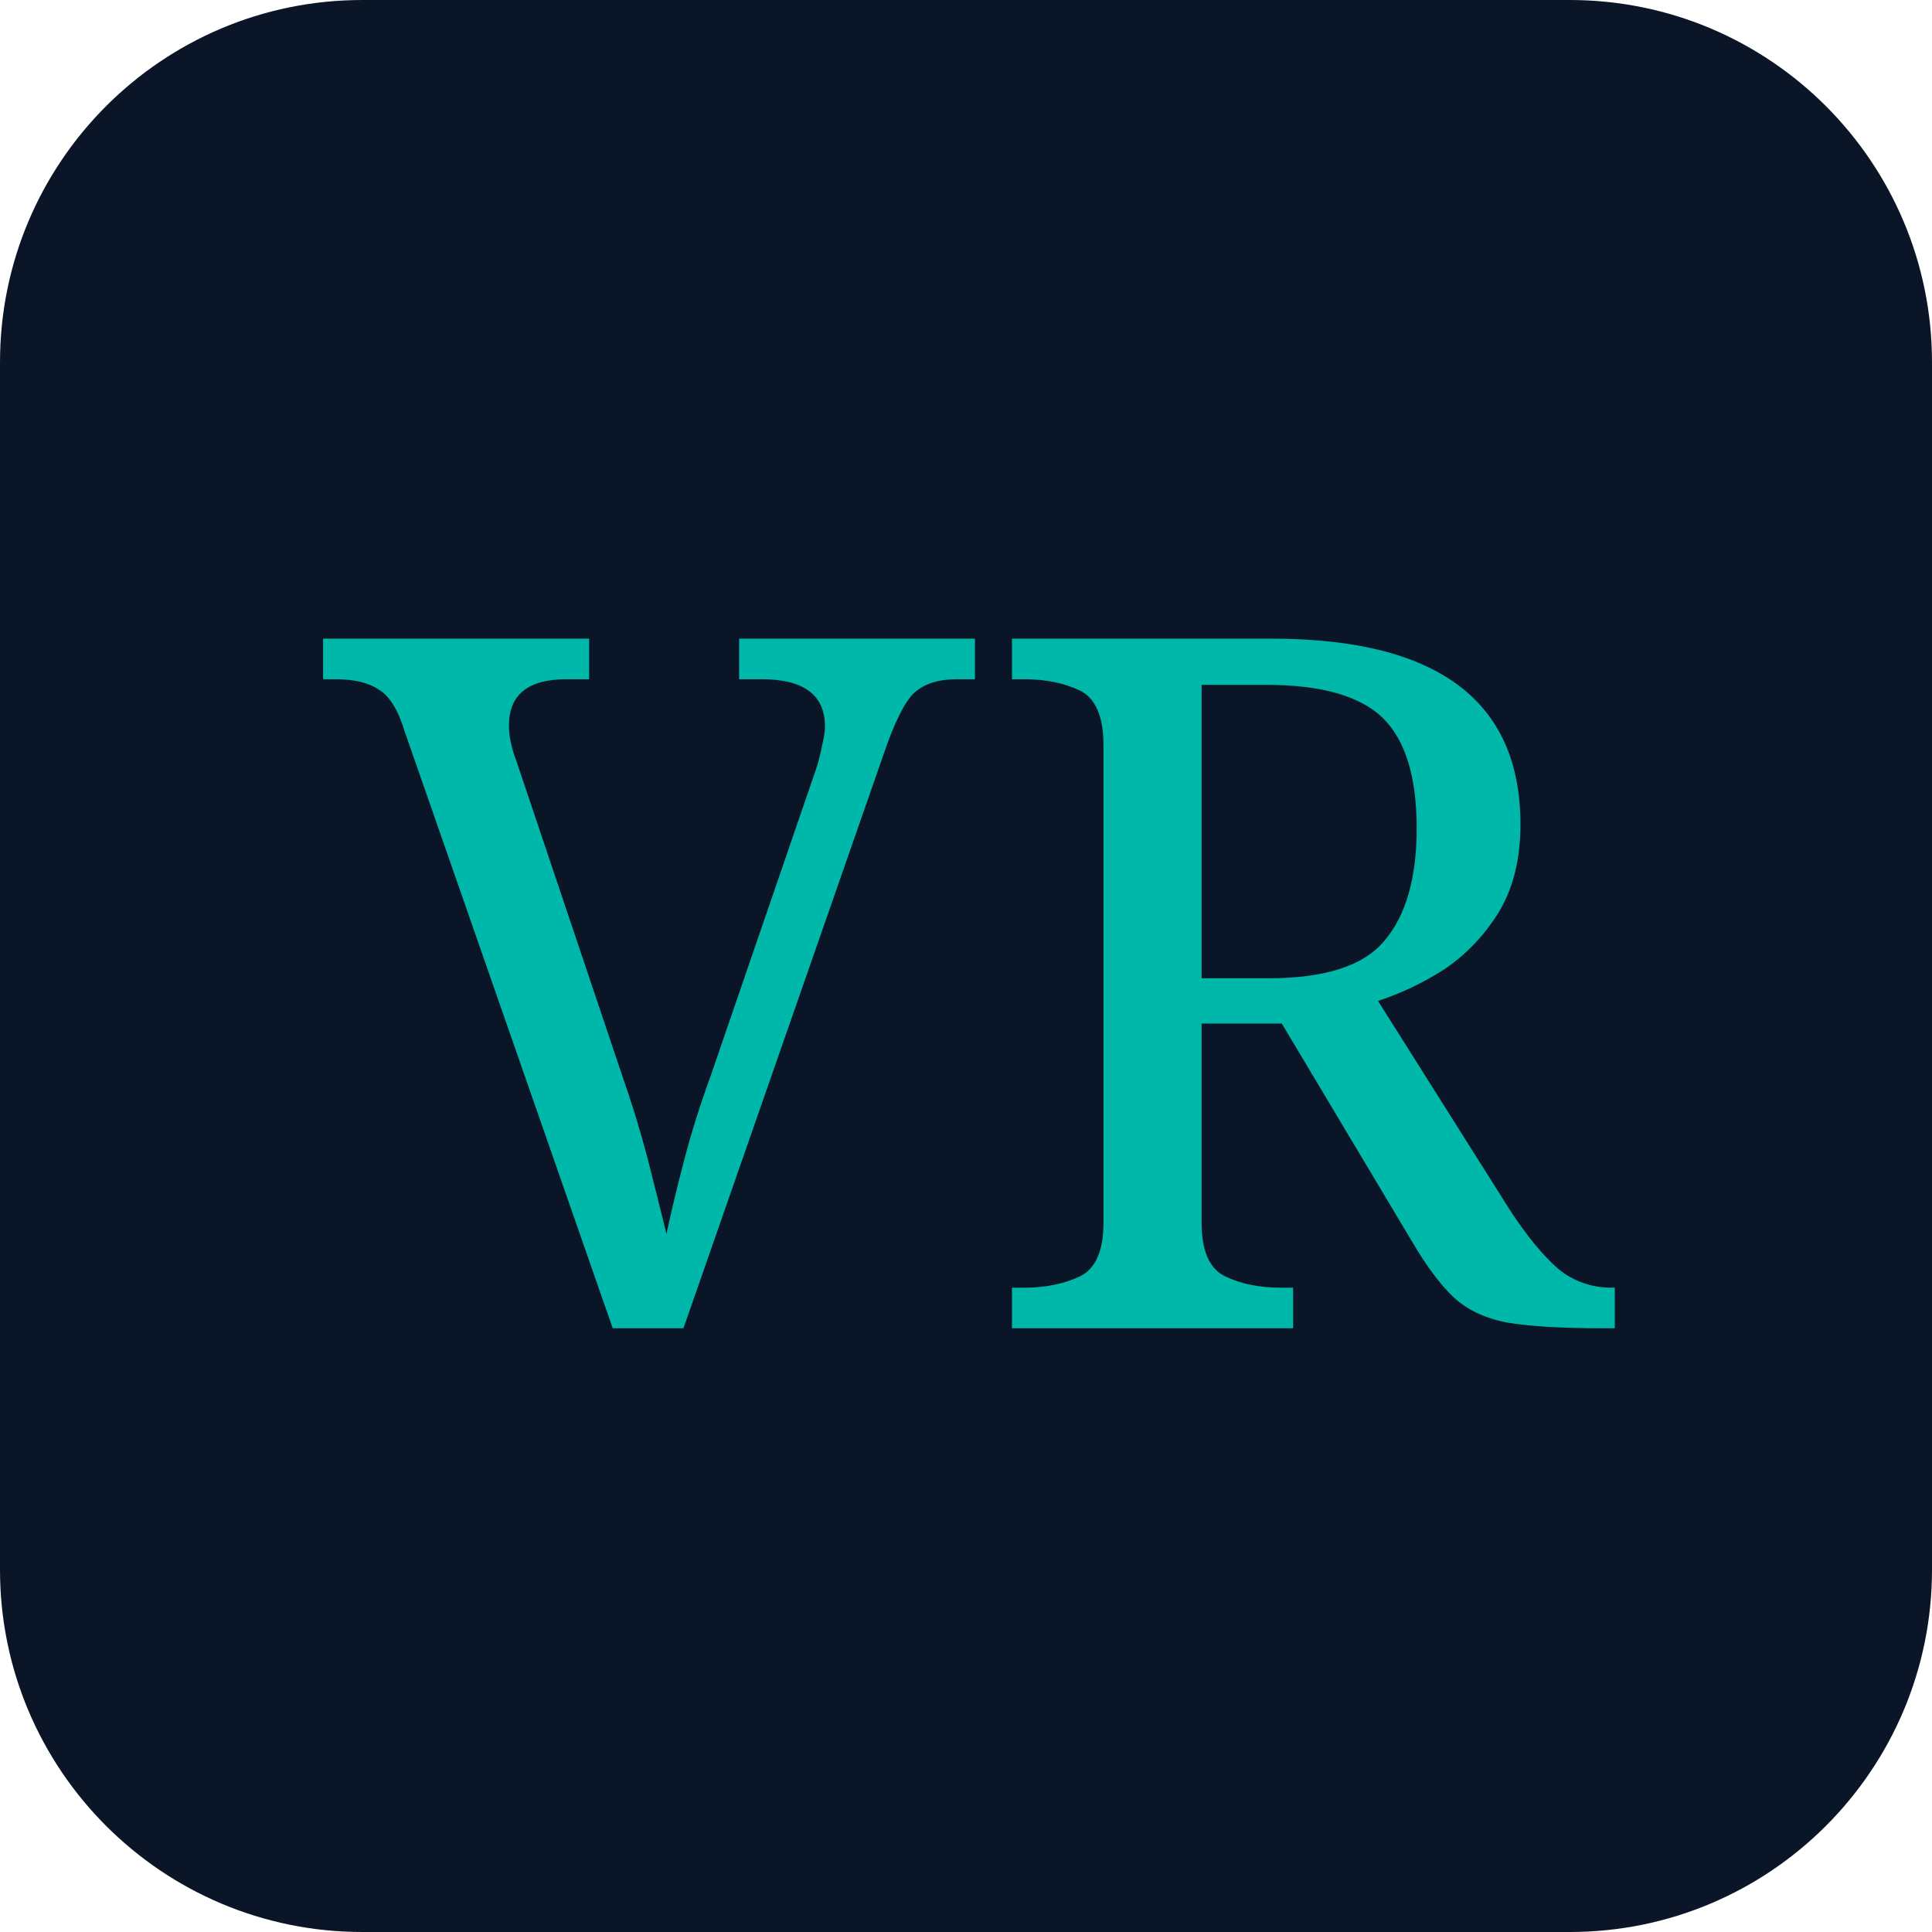
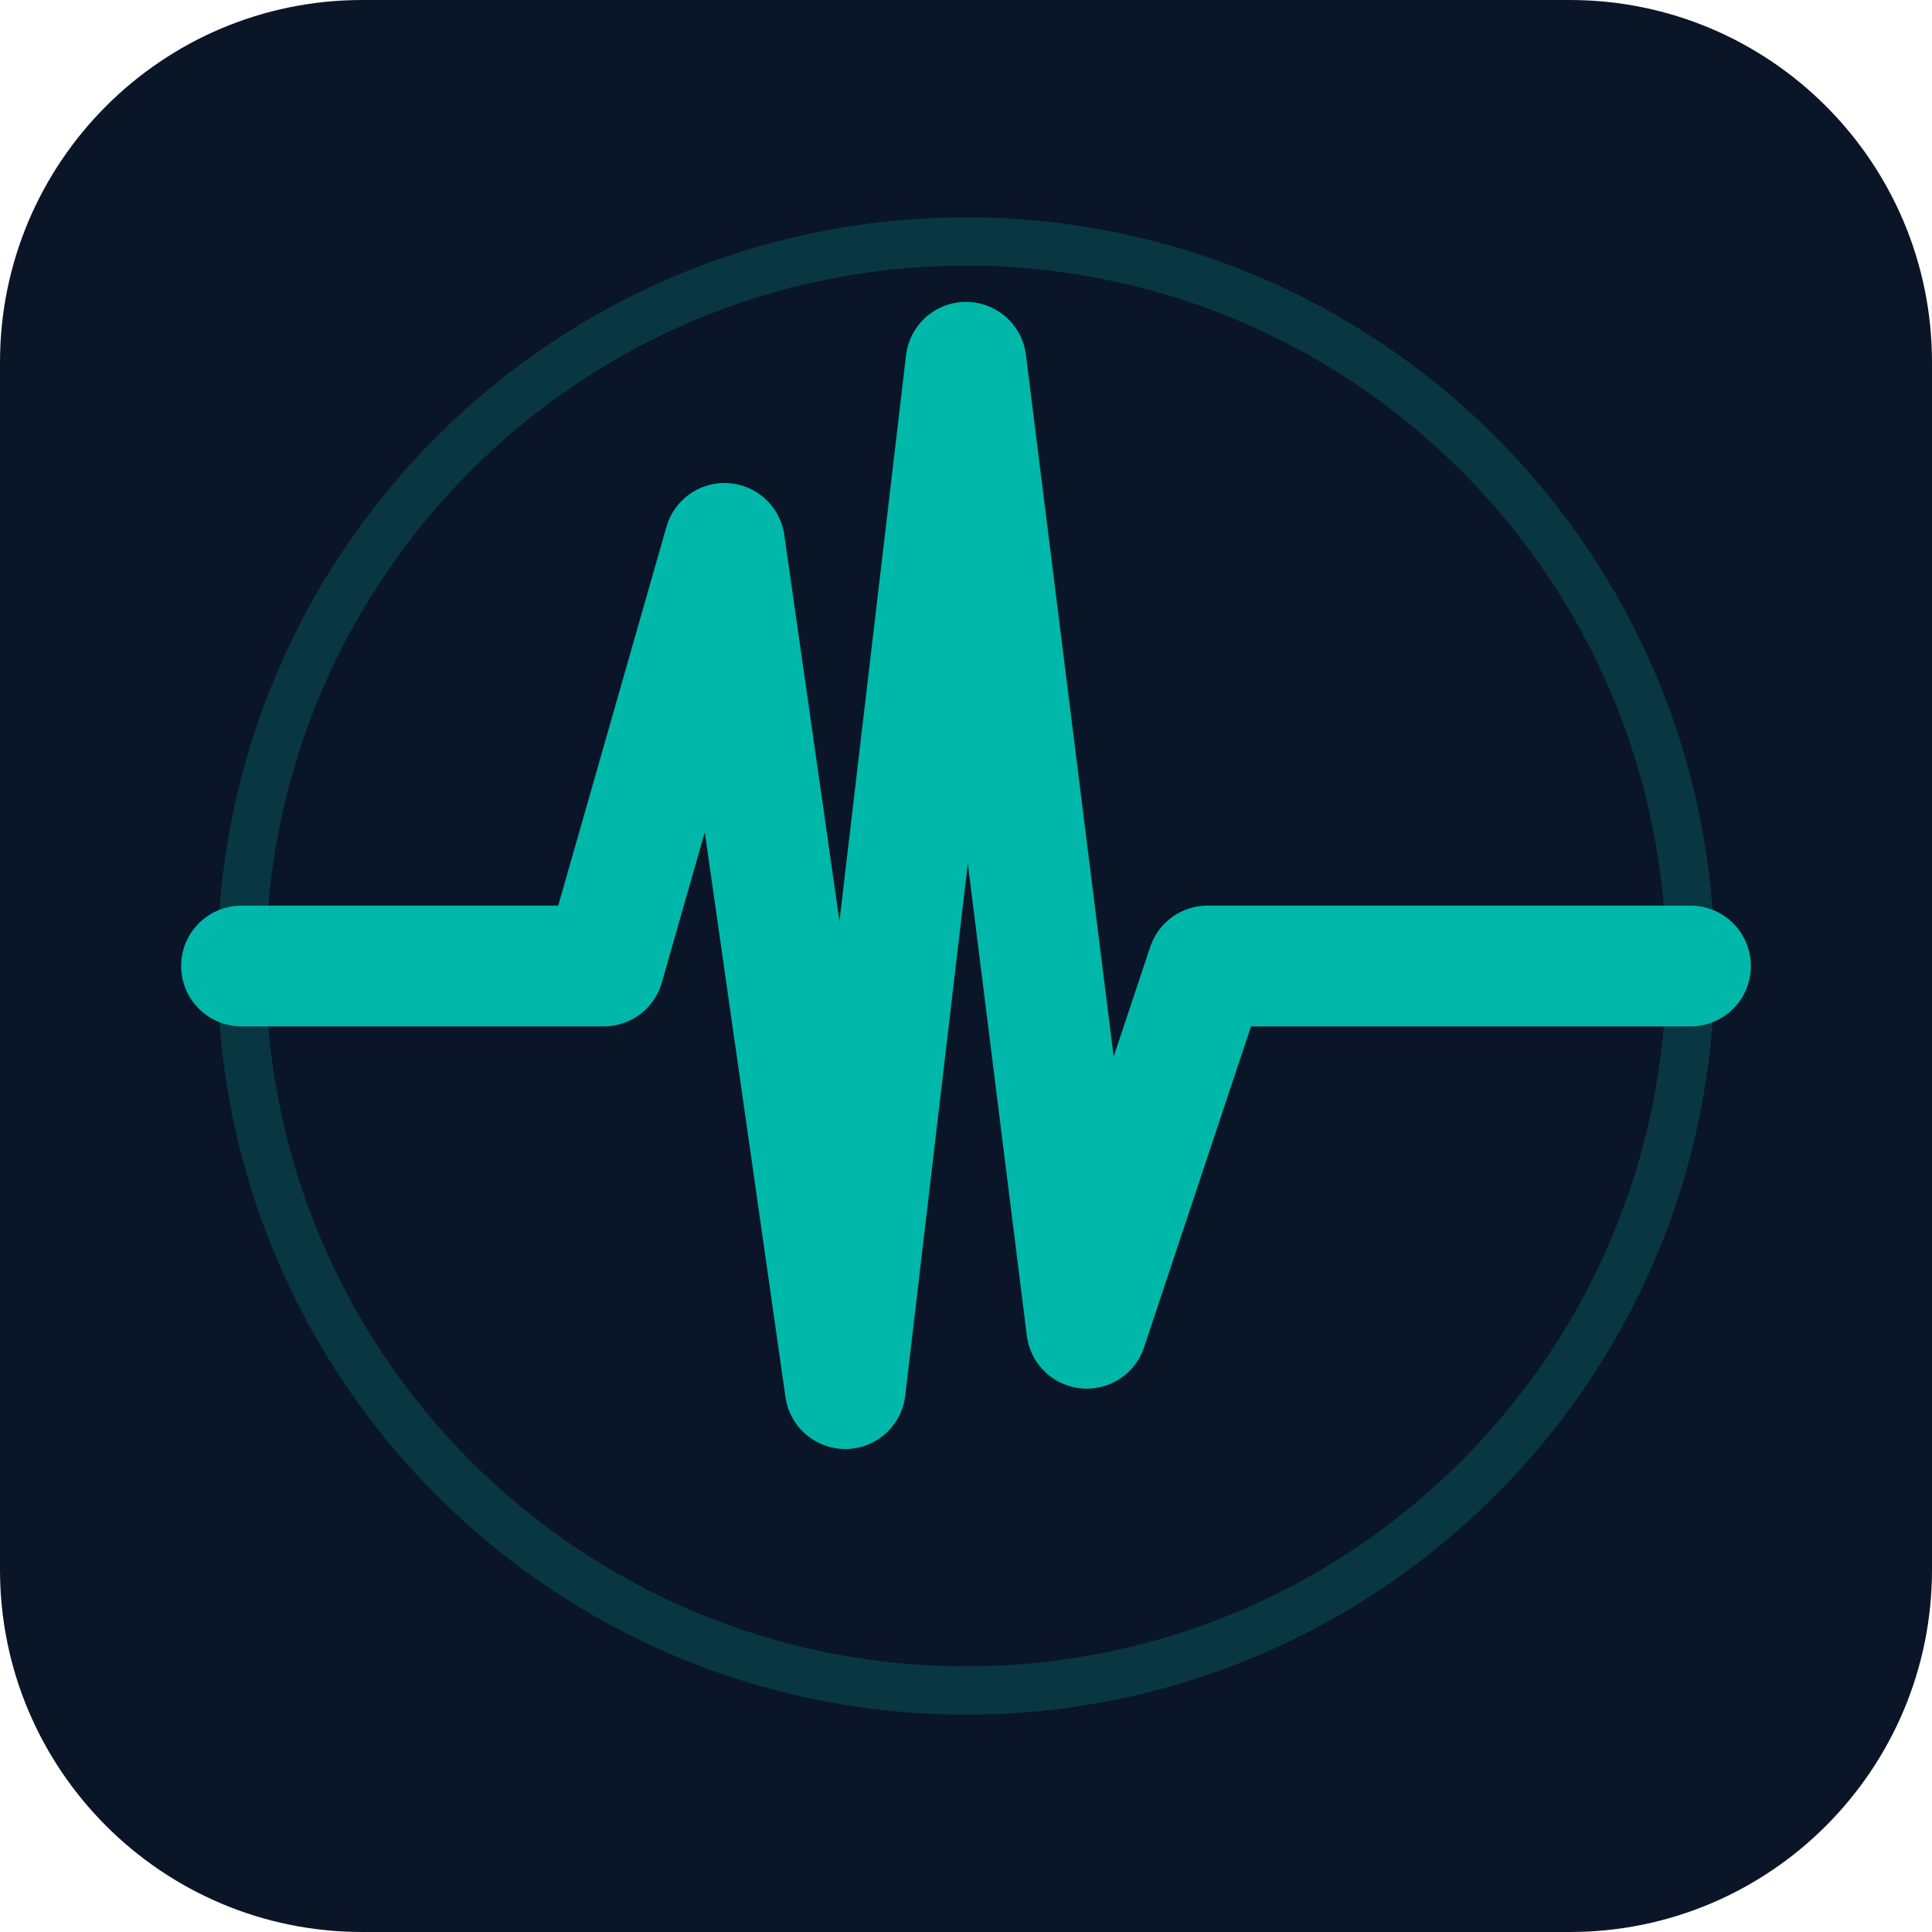
<svg xmlns="http://www.w3.org/2000/svg" viewBox="0 0 32 32">
  <rect width="32" height="32" rx="6" fill="#0A1628" />
-   <text x="16" y="22" text-anchor="middle" font-family="Georgia, serif" font-size="16" font-weight="500" fill="#00B8A9">VR</text>
+   <circle cx="16" cy="16" r="12" stroke="#00B8A9" stroke-width="0.8" fill="none" opacity="0.2" />
+   <path d="M4 16 L10 16 L12 9 L14 23 L16 6 L18 22 L20 16 L28 16" stroke="#00B8A9" stroke-width="2" fill="none" stroke-linecap="round" stroke-linejoin="round" />
</svg>
